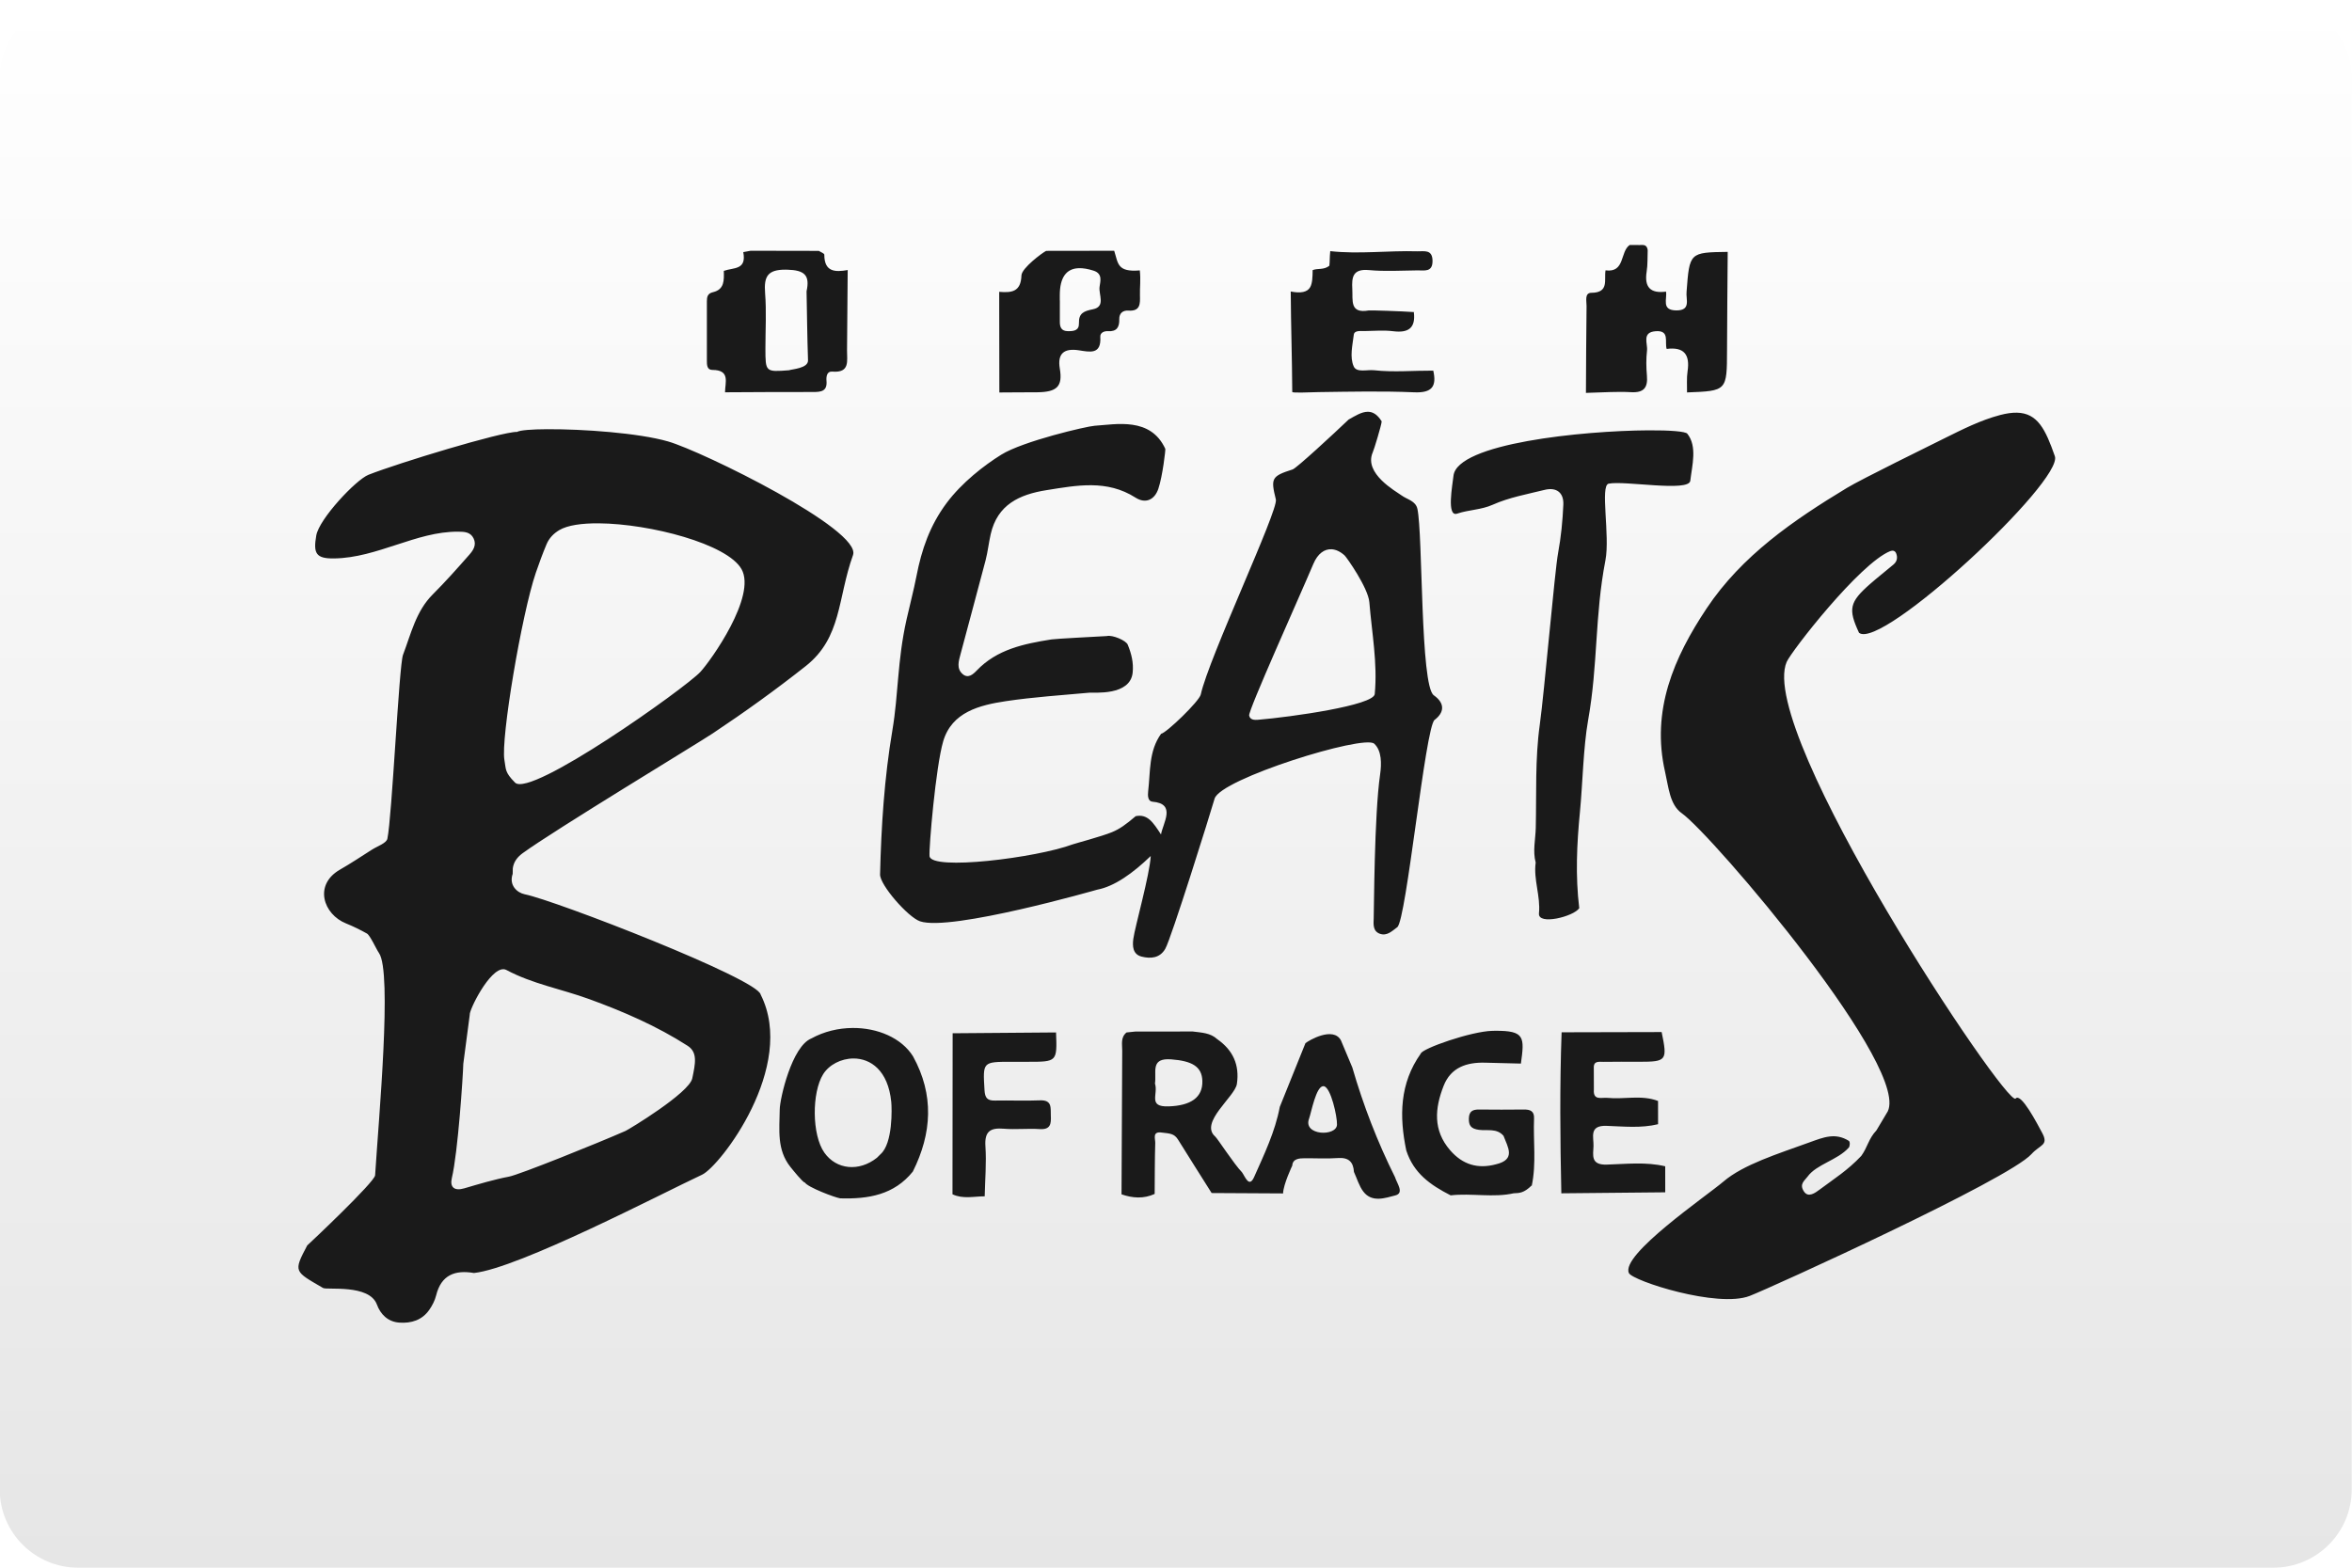
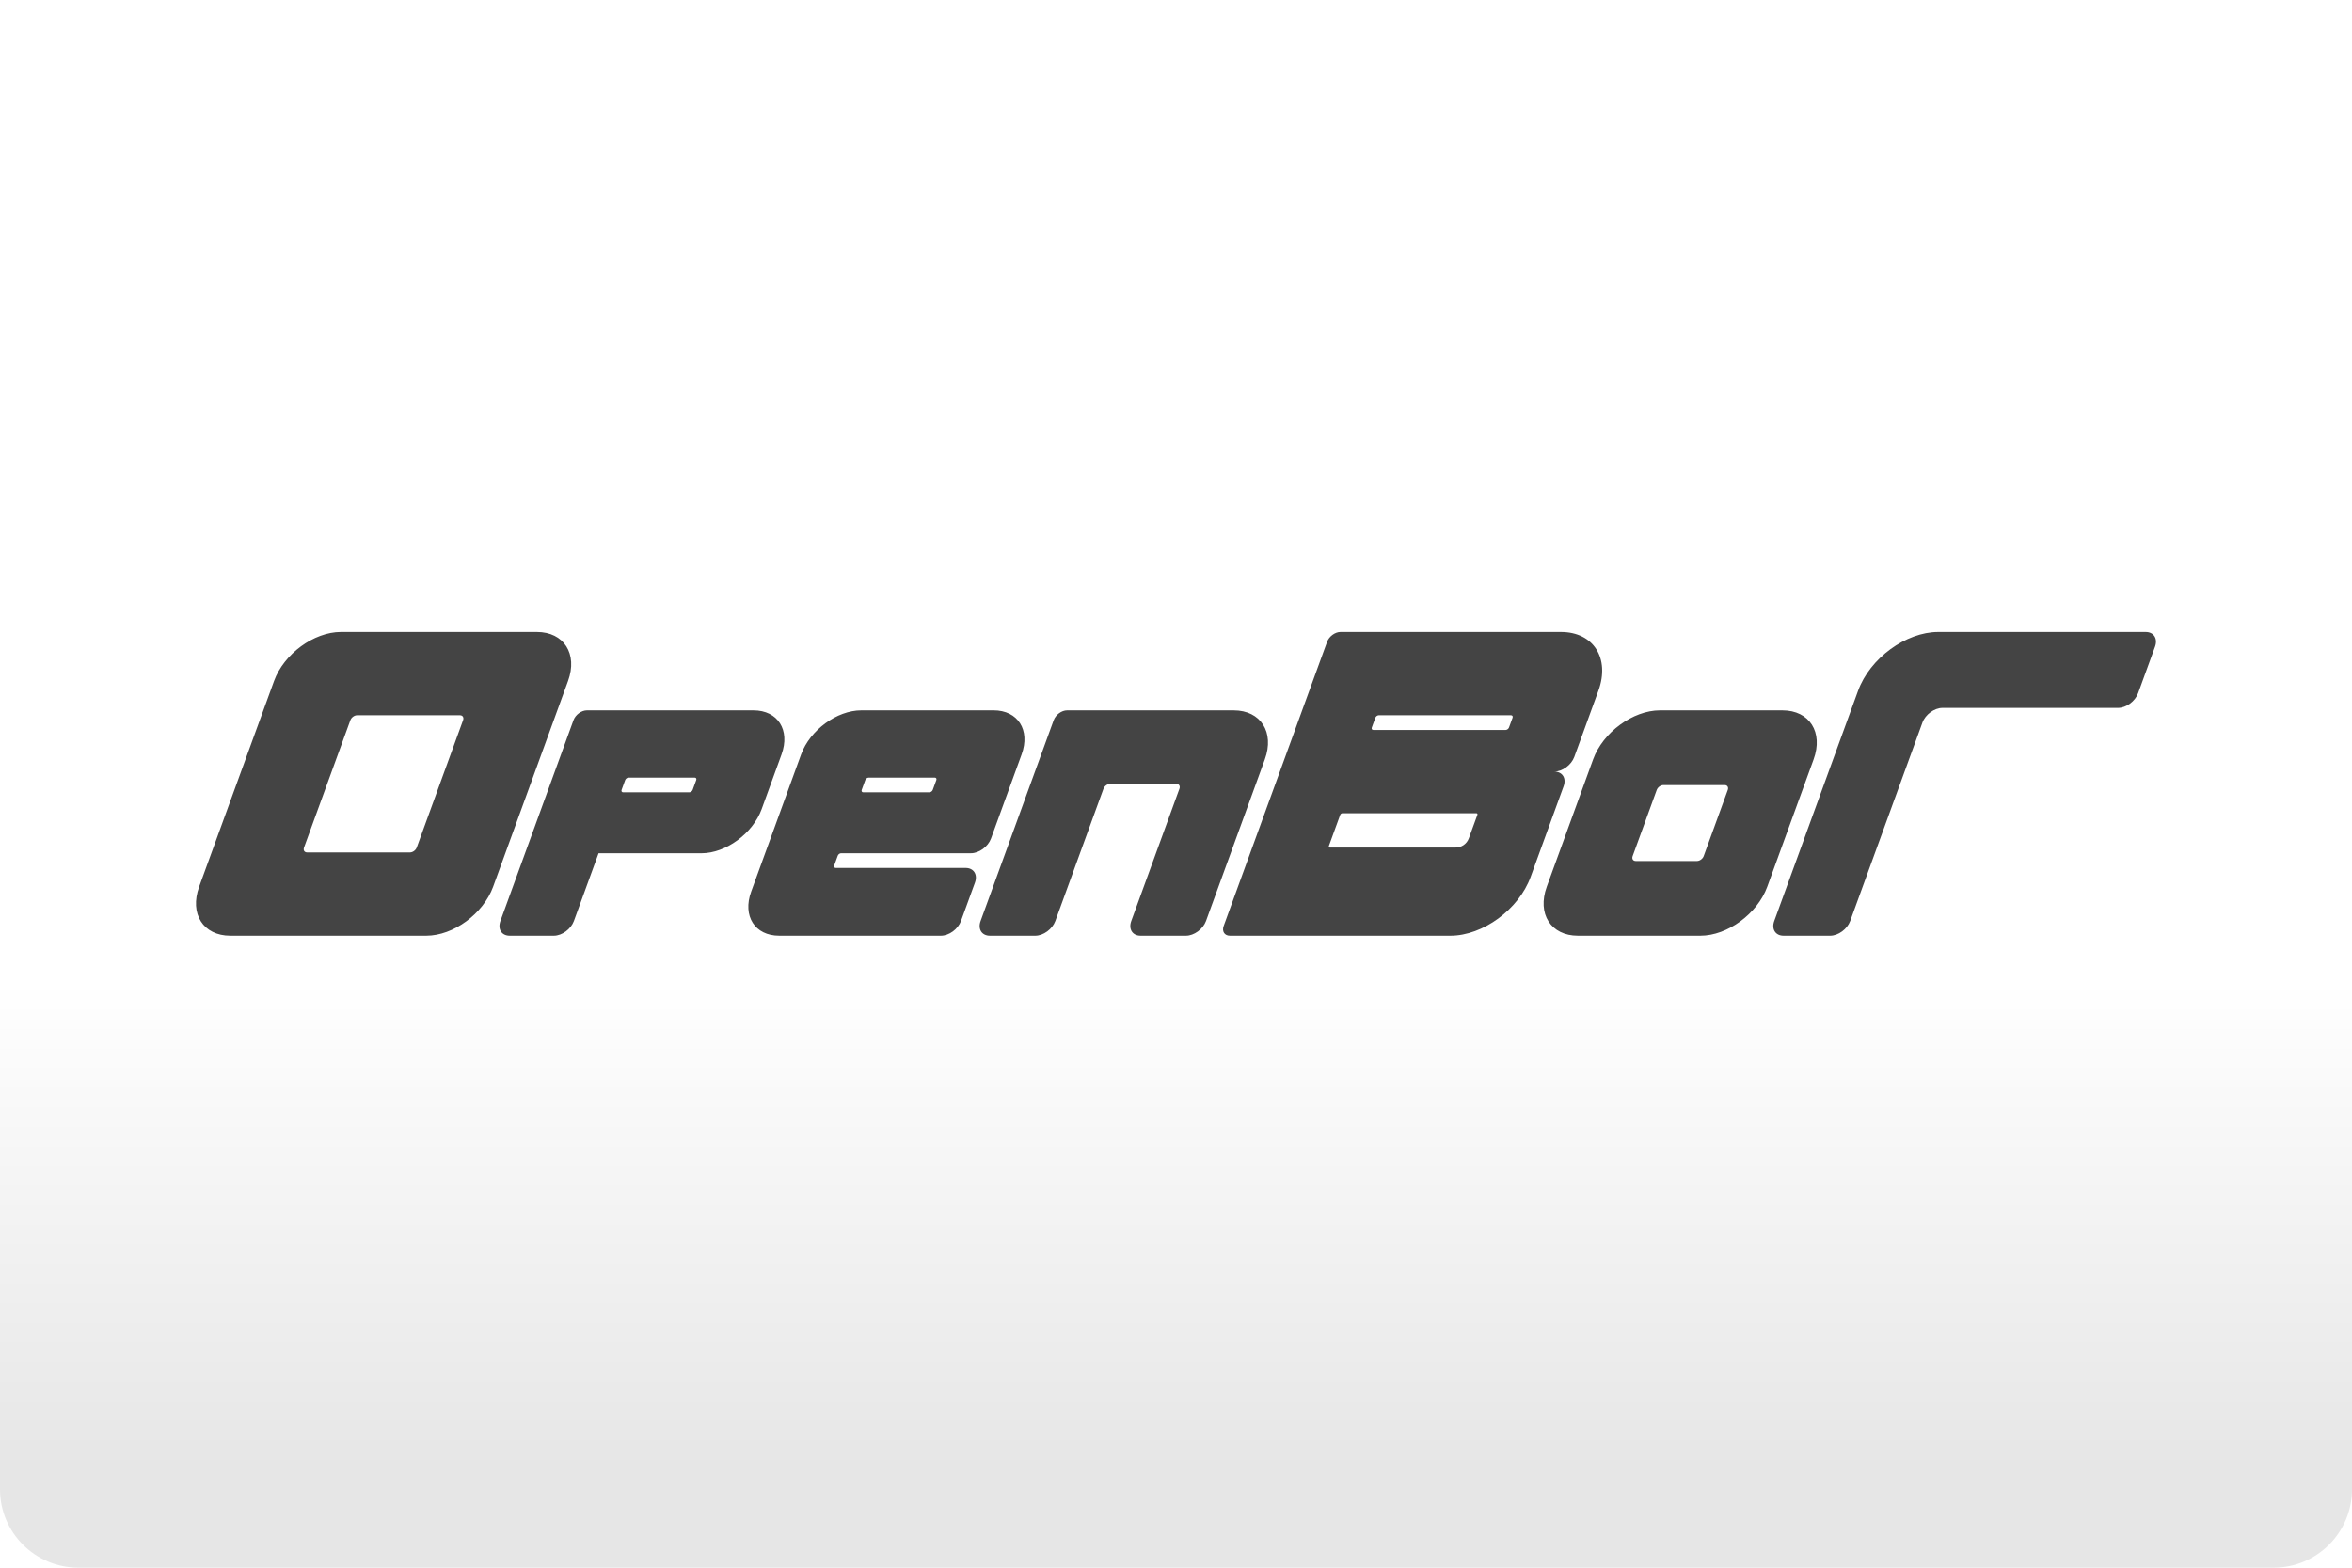
- <svg xmlns="http://www.w3.org/2000/svg" width="480" height="320" version="1.1" viewBox="0 0 480 320">
+ <svg xmlns="http://www.w3.org/2000/svg" width="480" height="320" version="1.1" viewBox="0 0 480 320" xml:space="preserve">
  <defs>
-     <linearGradient id="a" x1="81.598" x2="81.598" y2="84.667" gradientTransform="matrix(3.7795 0 0 3.7795 -.056445 0)" gradientUnits="userSpaceOnUse">
+     <linearGradient id="a" x2="0" y1="200" y2="300" gradientUnits="userSpaceOnUse">
      <stop stop-color="#fff" offset="0" />
      <stop stop-color="#e6e6e6" offset="1" />
    </linearGradient>
  </defs>
-   <rect x="-.056" width="480" height="320" ry="16" fill="url(#a)" stroke-linecap="square" stroke-linejoin="round" stroke-width="2" style="paint-order:stroke fill markers" />
-   <path d="m335.08 49.999c-0.34 9.79e-4 -0.704 0.052-1.024 0.011h-1.472c-1.998 1.387-0.898 5.706-4.923 5.175-0.335 1.897 0.794 4.56-2.881 4.581-1.449 0.011-0.977 1.703-0.992 2.697-0.078 5.909-0.092 11.822-0.127 17.731l-0.085 0.008c0.281-0.011 0.564-0.021 0.846-0.032 2.804-0.057 5.617-0.281 8.408-0.117 2.64 0.153 3.493-0.905 3.276-3.39-0.148-1.692-0.176-3.422 0.019-5.106 0.169-1.445-1.115-3.733 1.764-3.949 2.952-0.224 1.789 2.225 2.249 3.615 3.563-0.458 4.78 1.172 4.263 4.575-0.212 1.409-0.085 2.866-0.109 4.305 8.156-0.309 8.14-0.308 8.164-8.642 0.019-6.681 0.09-13.365 0.138-20.047-7.794 0.107-7.795 0.109-8.395 8.121-0.177 1.571 0.98 3.871-2.14 3.825-3.055-0.046-1.792-2.337-2.058-3.835-3.176 0.426-4.455-0.895-3.947-4.098 0.23-1.429 0.15-2.907 0.209-4.363-0.118-0.932-0.617-1.068-1.183-1.066zm4.92 9.527c8e-3 -9.6e-4 0.015-0.002 0.023-0.003l-0.042-0.103c8e-3 0.035 0.015 0.07 0.023 0.106zm4.292 20.577h-3e-3l3e-3 0.048c3e-4 -0.016-2.7e-4 -0.032 0-0.048zm-191.09-28.922c-0.504 0.095-1.008 0.186-1.514 0.281v0.003c0.712 3.705-1.98 3.105-3.971 3.828 0.038 1.837 0.185 3.793-2.225 4.353-1.118 0.259-1.228 0.999-1.231 1.878-0.011 4.009-0.011 8.021 0 12.031 1e-3 0.847-0.02 1.955 1.111 1.955 3.719 0.003 2.6 2.565 2.594 4.565 5.98-0.025 11.957-0.079 17.935-0.058 1.643 0.004 2.959-0.122 2.772-2.281-0.076-0.872 0.075-1.98 1.186-1.886 3.65 0.308 2.988-2.208 3.005-4.315 0.048-5.471 0.091-10.94 0.135-16.413-2.557 0.449-4.774 0.412-4.772-3.14 0-0.255-0.727-0.514-1.114-0.772-4.638-0.01-9.274-0.02-13.912-0.026zm19.798 3.939c0.02-0.004 0.041-0.007 0.061-0.011l-0.061-0.013c-7e-5 0.008 7e-5 0.016 0 0.024zm-25.033 24.953c-6e-3 3e-5 -0.013-1.2e-5 -0.018 0l0.018 0.056c-1.4e-4 -0.018-6e-5 -0.037 0-0.056zm79.419-28.887c-4.627 0.007-9.252 0.014-13.877 0.021-0.739 0.344-5.001 3.511-5.05 5.013-0.11 3.405-2.061 3.554-4.541 3.35 8e-3 6.844 0.021 13.693 0.032 20.543 2.565-0.034 5.21-0.017 7.687-0.04 4.018-0.038 5.28-1.131 4.652-4.827-0.528-3.121 0.889-4.196 3.875-3.745 2.201 0.333 4.631 0.969 4.387-2.748-0.056-0.846 0.786-1.203 1.578-1.154 1.809 0.113 2.334-0.839 2.294-2.456-0.03-1.206 0.741-1.824 1.873-1.745 2.451 0.172 2.389-1.414 2.347-3.09-0.044-1.702 0.192-3.099-0.029-5.114-4.676 0.402-4.408-1.479-5.228-4.008zm44.092 0.074c-0.14 1.392-0.068 2.043-0.18 2.987-1.153 0.907-2.38 0.472-3.411 0.891-0.015 1.468-0.062 2.67-0.491 3.461-0.576 1.063-1.976 1.302-3.981 0.902 0.039 6.93 0.274 13.561 0.31 20.495-0.042 0.27 3.672 0.064 5.442 0.04 6.483-0.09 12.976-0.233 19.45 0.042 3.617 0.154 4.621-1.185 3.886-4.424-4.021-0.023-8.061 0.362-12.058-0.077-1.464-0.162-3.579 0.547-4.175-0.782-0.85-1.896-0.246-4.321 0.013-6.464 0.111-0.933 1.382-0.748 2.209-0.756 1.943-0.023 3.914-0.205 5.825 0.034 3.096 0.388 4.616-0.627 4.225-3.875 0-0.003 0.149-0.026 0.149-0.026-2.768-0.196-9.018-0.397-9.376-0.334-3.895 0.674-3.204-2.054-3.334-4.323-0.143-2.507 0.101-4.226 3.419-3.917 3.274 0.303 6.596 0.09 9.899 0.056 1.395-0.014 3.088 0.429 3.053-1.973-0.037-2.389-1.742-1.878-3.114-1.92-5.859-0.183-11.91 0.619-17.76-0.034zm21.026 24.394c0.022 1.25e-4 0.044-1.47e-4 0.066 0l-0.072-0.024c2e-3 0.008 3e-3 0.016 5e-3 0.024zm-29.089-16.153c-7e-5 -0.012 7e-5 -0.025 0-0.037l-0.016 0.034c5e-3 0.001 0.011 0.002 0.016 0.003zm4.472-4.363c7e-5 -0.007-8e-5 -0.014 0-0.021l-0.061 0.045c0.02-0.009 0.041-0.015 0.061-0.024zm-47.713-0.398c0.86-0.026 1.86 0.143 3 0.507 1.907 0.608 1.377 2.18 1.225 3.318-0.21 1.579 1.297 4.031-1.347 4.562-1.865 0.373-2.92 0.795-2.859 2.843 0.045 1.536-1.074 1.638-2.265 1.626-1.308-0.016-1.638-0.79-1.634-1.894 7e-3 -1.456 3e-3 -2.91 3e-3 -4.366h-0.013v-1.087c1e-3 -3.595 1.312-5.43 3.891-5.509zm-59.853 0.305c0.116 4.5e-4 0.234 0.002 0.355 0.005 3.52 0.094 4.649 1.126 3.928 4.411 0.09 4.696 0.14 9.392 0.297 14.084 0.056 1.642-3.237 1.797-3.888 2.034-4.799 0.364-4.8 0.362-4.806-4.453-1e-3 -3.773 0.231-7.563-0.066-11.312-0.275-3.452 0.581-4.783 4.18-4.769zm118.8 29.006c-1.269 0.01-2.584 0.862-3.894 1.589-3.111 2.975-10.631 9.927-11.421 10.18-4.359 1.393-4.487 1.818-3.424 6.143 0.536 2.186-13.705 32.358-15.326 39.798-0.3 1.378-7.017 7.85-8.1 8.024-2.549 3.542-2.161 7.736-2.639 11.74-0.107 0.903-0.046 2.043 0.881 2.119 4.904 0.402 2.154 4.311 1.74 6.689-1.619-2.496-2.754-4.225-5.151-3.735l0.029-0.034c-2.07 1.757-3.276 2.633-4.888 3.302-2.04 0.849-7.53 2.307-8.031 2.493-7.367 2.743-28.901 5.424-29.195 2.39-0.155-1.605 1.256-18.232 2.79-23.444 1.753-5.946 7.392-7.37 12.782-8.18 5.675-0.85 11.421-1.216 17.142-1.74 0.82-0.075 8.248 0.698 8.74-4.087 0.209-2.022-0.252-3.86-0.997-5.681-0.296-0.862-3.132-2.073-4.271-1.782-2.281 0.124-10.434 0.547-11.315 0.687-5.596 0.896-11.085 1.997-15.249 6.353-0.746 0.778-1.751 1.686-2.865 0.719-1.317-1.142-0.792-2.701-0.424-4.092 1.679-6.373 3.436-12.725 5.098-19.1 0.459-1.76 0.644-3.588 1.05-5.363 1.374-6.036 5.848-8.107 11.395-8.989 6.201-0.985 12.328-2.193 18.158 1.525 2.089 1.329 3.914 0.418 4.663-1.812 0.875-2.606 1.487-7.992 1.419-8.138-3.001-6.563-10.074-4.99-14.416-4.719-1.59 0.101-14.611 3.138-19.058 5.902-3.502 2.176-8.047 5.7-11.156 9.869-3.413 4.574-5.108 9.506-6.148 14.893-0.58 2.99-1.378 5.952-2.037 8.909-1.905 8.554-1.621 15.107-2.888 22.614-1.638 9.7-2.273 19.549-2.509 29.404-0.052 2.128 5.685 8.71 8.148 9.559 6.235 2.146 36.176-6.456 36.176-6.456 3.506-0.659 7.279-3.363 10.915-6.87-0.201 3.84-3.246 14.529-3.559 16.935-0.187 1.45-0.124 3.144 1.698 3.599 1.837 0.46 3.712 0.334 4.825-1.591 1.225-2.112 9.167-27.542 10.068-30.651 1.171-4.04 30.462-13.127 32.569-11.222 1.559 1.407 1.52 4.135 1.21 6.276-1.209 8.327-1.238 27.943-1.31 29.394-0.058 1.207-0.17 2.625 1.263 3.132 1.435 0.507 2.431-0.512 3.549-1.345 1.848-1.376 5.721-40.875 7.615-42.308 1.867-1.415 2.285-3.299-0.164-5.029-2.78-1.964-2.211-32.842-3.342-38.045-0.356-1.646-2.08-1.907-3.239-2.751-1.179-0.858-7.745-4.481-5.883-8.774 0.249-0.49 1.813-5.662 1.83-6.339-0.905-1.467-1.865-1.968-2.851-1.96zm132.47 0.188c-0.981-0.019-2.103 0.135-3.4 0.477-4.023 1.058-7.735 2.953-11.453 4.795-2.614 1.301-16.86 8.293-19.808 10.076-10.942 6.62-21.464 13.833-28.638 24.601-6.673 10.014-11.373 20.824-8.466 33.444 0.694 3.016 0.937 6.644 3.387 8.363 6.113 4.287 47.819 53.125 41.798 61.273-3e-3 0-2.071 3.475-2.071 3.475-1.634 1.736-1.772 3.384-3.087 5.201-2.807 2.97-5.385 4.552-8.48 6.864-0.936 0.698-2.328 1.721-3.204 0.427-1.043-1.547 0.113-2.221 0.708-3.042 1.847-2.56 6.126-3.362 8.429-5.947 0.229-0.259 0.292-1.187 8e-3 -1.374-2.768-1.71-5.097-0.753-8.058 0.321-6.41 2.328-13.47 4.508-17.54 7.994-3.395 2.908-21.081 14.969-19.283 18.681 0.77 1.587 18.088 7.196 24.654 4.657 4.4-1.702 52.789-23.732 57.494-28.945 1.782-1.976 3.58-1.751 2.186-4.337-0.982-1.821-4.319-8.291-5.413-7.005-1.734 2.041-52.887-74.683-46.734-89.11 0.911-2.135 14.875-20.111 21.137-22.63 0.485-0.194 0.984-0.108 1.204 0.43 0.359 0.875 0.195 1.686-0.533 2.302-1.574 1.335-3.209 2.597-4.758 3.957-4.236 3.722-4.538 5.116-2.276 9.981 4.57 3.665 41.737-30.967 39.965-36.049-1.907-5.467-3.518-8.803-7.769-8.883zm-299.84 3.369c-3.255 0.016-5.634 0.203-6.233 0.552-3.162-0.061-24.374 6.398-30.325 8.758-2.565 1.017-10.068 9.013-10.649 12.387-0.633 3.652-0.081 4.738 3.65 4.684 4.463-0.062 8.628-1.458 12.806-2.814 4.075-1.325 8.145-2.677 12.509-2.647 1.244 9e-3 2.503 0.037 3.148 1.385 0.642 1.346-0.095 2.432-0.889 3.331-2.421 2.75-4.858 5.501-7.453 8.09-3.437 3.43-4.451 8.1-6.066 12.326-0.822 2.146-2.25 33.135-3.191 37.534-0.198 0.932-2.049 1.535-3.167 2.247-2.151 1.373-4.277 2.79-6.49 4.058-5.457 3.125-3.399 9.152 1.231 11 1.457 0.584 2.874 1.287 4.244 2.053 0.67 0.372 1.887 3.147 2.475 3.995 2.709 3.908-0.07 33.834-0.798 45.358-0.087 1.363-13.174 13.713-13.853 14.315-2.891 5.465-2.621 5.264 3.233 8.687 0.777 0.454 9.439-0.833 10.984 3.377 0.735 2 2.239 3.52 4.562 3.689 2.443 0.177 4.643-0.492 6.114-2.586 0.619-0.883 1.154-1.914 1.411-2.957 1.036-4.192 3.845-5.245 7.726-4.581 9.187-0.999 38.355-16.238 46.564-20.073 3.62-1.689 19.373-22.067 11.941-36.762-0.547-3.18-41.941-19.235-48.144-20.471-1.545-0.31-3.275-1.842-2.459-4.175 7e-3 -0.372 0.015-0.746 0.021-1.119 0.175-1.351 0.959-2.325 2.01-3.093 6.457-4.712 35.663-22.369 38.763-24.434 6.607-4.399 12.901-8.934 19.002-13.753 7.401-5.846 6.471-13.813 9.657-22.67 1.852-5.147-30.694-21.157-37.733-23.187-6.035-1.741-17.439-2.537-24.601-2.501zm224.64 0.233c-13.415 0.081-39.065 2.658-39.764 9.291-0.197 1.867-1.458 8.456 0.748 7.713 2.381-0.803 4.887-0.755 7.286-1.827 3.308-1.478 6.997-2.138 10.554-3.021 2.432-0.606 3.937 0.563 3.833 3.005-0.144 3.307-0.467 6.634-1.072 9.888-0.682 3.667-2.825 28.53-3.737 35.056-0.98 7.005-0.654 14.026-0.817 21.041-0.056 2.357-0.65 4.727-0.018 7.079-0.477 3.486 1.02 6.837 0.671 10.374-0.248 2.496 7.104 0.649 8.22-1.064-0.798-6.558-0.498-13.129 0.143-19.657 0.543-5.542 0.683-13.198 1.663-18.689 2.048-11.475 1.329-21.211 3.536-32.656 0.97-5.037-1.133-15.271 0.658-15.646 3.209-0.672 16.387 1.758 16.662-0.594 0.371-3.172 1.461-7.015-0.605-9.601-0.376-0.471-3.488-0.719-7.96-0.692zm-214.16 18.983c10.478 0.09 26.2 4.21 29.099 9.347 3.11 5.512-6.254 18.669-8.4 20.986-3.022 3.263-34.656 25.778-37.822 22.588-2.148-2.166-1.815-2.7-2.164-4.594-0.786-4.274 3.54-29.849 6.413-38.252 0.664-1.941 1.383-3.893 2.18-5.798 0.524-1.256 1.448-2.213 2.631-2.91 1.659-0.977 4.568-1.396 8.061-1.366zm149.54 5.294c0.88 0.053 1.79 0.483 2.647 1.268 0.399 0.365 4.799 6.602 5.04 9.538 0.512 6.292 1.698 12.429 1.101 18.752-0.217 2.3-16.99 4.677-23.845 5.249-0.727 0.061-1.585 0.023-1.785-0.862-0.224-0.999 10.194-24.063 13.103-30.956 0.895-2.119 2.273-3.078 3.74-2.989zm-168.97 85.723c0.192 0.013 0.377 0.064 0.554 0.159 5.305 2.837 11.263 3.891 16.869 5.931 7.006 2.552 13.816 5.498 20.097 9.533 2.089 1.34 1.597 3.588 0.958 6.658-0.621 2.974-12.945 10.428-13.62 10.724-5.852 2.572-21.655 8.926-23.779 9.331-3.081 0.587-6.107 1.502-9.121 2.387-2.044 0.602-2.99-0.229-2.544-2.109 1.245-5.23 2.274-20.835 2.337-23.314 0.213-1.679 1.286-9.654 1.313-9.984-0.164-0.928 4.063-9.501 6.936-9.315zm71.172 11.991c-2.867 0.025-5.801 0.712-8.387 2.138-3.986 1.603-6.429 12.26-6.458 14.508-0.054 4.175-0.616 8.192 2.17 11.705 0.391 0.493 2.652 3.305 2.95 3.183 0.626 1.002 6.124 3.071 7.214 3.241 5.793 0.171 11.003-0.715 14.829-5.459 3.915-7.835 4.369-15.673 0.042-23.524-2.352-3.769-7.25-5.837-12.36-5.793zm131.18 0.576c-0.195 1e-3 -0.397 6e-3 -0.605 0.011-4.248 0.088-14.33 3.596-14.599 4.647-4.323 6.095-4.397 12.819-2.955 19.768 1.517 4.673 4.917 7.047 9.058 9.166 4.236-0.497 8.733 0.528 12.941-0.44l-0.026 0.013c1.085-0.046 2.037-0.028 3.615-1.597l0.013 0.096c0.976-4.567 0.289-9.19 0.477-13.784 0.064-1.494-0.787-1.822-2.066-1.809-3.05 0.031-6.102 0.036-9.151 0-1.294-0.014-2.043 0.347-2.087 1.819-0.045 1.505 0.488 2.109 2.037 2.324 1.696 0.235 3.666-0.382 5.037 1.228 0.858 2.299 2.598 4.832-1.546 5.811-3.721 0.999-6.806 0.069-9.35-2.87-3.546-4.094-3.115-8.593-1.331-13.142 1.483-3.779 4.703-4.83 8.472-4.732 2.436 0.065 4.868 0.122 7.302 0.183 0.742-5.386 0.815-6.736-5.236-6.692zm-61.723 0.143c-3.908 4e-3 -7.818 6e-3 -11.726 0.011-0.6 0.064-1.199 0.123-1.798 0.186-1.253 1.02-0.871 2.439-0.881 3.737-0.06 9.767-0.099 19.535-0.143 29.303 2.265 0.79 4.523 0.946 6.763-0.08 0.031-3.467 0.013-6.941 0.119-10.405 0.025-0.857-0.665-2.421 1.35-2.119 1.605 0.196 2.517 0.175 3.305 1.44 2.265 3.645 4.567 7.268 6.854 10.901 4.861 0.026 9.72 0.052 14.578 0.08 0.049-1.851 1.878-5.681 1.878-5.681 0.087-1.454 1.523-1.486 2.456-1.496 2.295-0.02 4.596 0.116 6.878-0.045 2.173-0.151 3.127 0.789 3.252 2.83 0.625 1.35 1.038 2.86 1.918 4.016 1.775 2.332 4.529 1.281 6.506 0.788 1.911-0.478 0.35-2.447-0.053-3.753-3.587-7.189-6.462-14.654-8.702-22.368-0.777-1.85-1.555-3.702-2.331-5.551-1.583-2.864-6.494-6e-3 -7.233 0.586-1.749 4.336-3.493 8.676-5.241 13.012-0.948 5.055-3.179 9.683-5.233 14.307-1.029 2.318-1.831-0.068-2.483-0.968-1.598-1.632-4.972-6.864-5.464-7.291-3.278-2.85 4.044-8.143 4.427-10.732 0.577-3.888-0.8-6.898-3.995-9.132-1.416-1.32-3.243-1.339-5-1.575zm95.679 0.114c-6.807 0.015-13.609 0.031-20.413 0.048-0.397 10.955-0.295 21.912-0.056 32.868 7.069-0.068 14.135-0.135 21.203-0.204 0-1.768-1e-3 -3.541-3e-3 -5.308-3.953-0.947-7.978-0.462-11.949-0.347-3.292 0.095-2.759-1.91-2.687-3.766 0.072-1.832-0.975-4.272 2.671-4.143 3.49 0.122 7.032 0.508 10.506-0.337 0-1.581-4e-3 -3.164-4e-3 -4.745-3.387-1.294-6.912-0.286-10.36-0.634-1.156-0.117-2.921 0.618-2.737-1.698-5e-3 -1.452-9e-3 -2.905-0.013-4.358-0.09-1.598 1.131-1.274 2.01-1.292 2.42-0.047 4.843-0.015 7.265-0.016 5.592-3e-3 5.775-0.248 4.568-6.069zm-123.59 0.08c-7.036 0.056-14.07 0.11-21.102 0.167-0.012 10.954-0.02 21.911-0.032 32.868 2.136 1.009 4.371 0.42 6.573 0.416 0.073-3.409 0.378-6.83 0.149-10.211-0.205-3.03 0.973-3.825 3.761-3.589 2.427 0.206 4.892-0.085 7.323 0.077 2.209 0.145 2.341-1.081 2.265-2.716-0.075-1.554 0.35-3.265-2.244-3.151-3.047 0.133-6.107-0.021-9.159 0.042-1.555 0.034-2.039-0.537-2.132-2.122-0.345-5.792-0.418-5.788 5.493-5.788h3.297c6.032 0 6.033-1e-3 5.809-5.994zm-41.329 5.313c3.466 6.9e-4 7.056 2.412 7.7 8.861 0.129 1.294 0.347 8.488-2.199 10.687l-0.732 0.727c-3.653 2.884-8.253 2.436-10.718-1.045-2.572-3.629-2.578-12.278-0.252-16.012 1.206-1.935 3.672-3.218 6.201-3.217zm64.082 0.154c0.226-4e-3 0.472 4e-3 0.74 0.024 4.226 0.323 6.276 1.441 6.366 4.389 0.103 3.395-2.346 5.06-6.883 5.212-4.317 0.147-2.072-2.456-2.785-4.668 0.328-2.232-0.831-4.898 2.562-4.957zm31.77 5.498c0.047-2e-3 0.093 1e-3 0.141 0.011 1.433 0.277 2.733 6.221 2.674 7.846-0.091 2.48-7.011 2.24-5.697-1.233 0.479-1.389 1.428-6.571 2.883-6.623z" fill="#1a1a1a" stroke-width="1.358" />
-   <style type="text/css">.st0{fill:#FC0C18;}
- 	.st1{fill:#FC0C18;}</style>
+   <rect width="480" height="320" ry="16" fill="url(#a)" />
+   <path d="m69.57 129c-5.523 0-11.63 4.477-13.64 10l-15.29 42c-2.01 5.523 0.837 10 6.359 10h40c5.523 0 11.63-4.477 13.64-10l15.29-42c2.01-5.523-0.839-10-6.361-10zm204 0c-1.105 0-2.326 0.895-2.729 2l-21.11 58c-0.402 1.105 0.167 2 1.271 2h45c6.627 0 13.96-5.373 16.37-12l6.732-18.5c0.603-1.657-0.251-3-1.908-3 1.657 0 3.489-1.343 4.092-3l4.914-13.5c2.412-6.627-1.005-12-7.633-12zm122 0c-6.627 0-13.96 5.373-16.37 12l-17.11 47c-0.603 1.657 0.251 3 1.908 3h9.5c1.657 0 3.489-1.343 4.092-3l14.74-40.5c0.603-1.657 2.437-3 4.094-3h35.83c1.657 0 3.489-1.343 4.092-3l3.457-9.5c0.603-1.657-0.251-3-1.908-3zm-275.8 16c-1.105 0-2.326 0.895-2.729 2l-14.92 41c-0.603 1.657 0.251 3 1.908 3h9c1.657 0 3.489-1.343 4.092-3l5.035-13.83h21c4.971 0 10.47-4.029 12.28-9l4.062-11.17c1.809-4.971-0.752-9-5.723-9zm56 0c-4.971 0-10.47 4.029-12.28 9l-10.19 28c-1.809 4.971 0.754 9 5.725 9h33c1.657 0 3.489-1.343 4.092-3l2.852-7.834c0.603-1.657-0.251-3-1.908-3h-26.5c-0.276 0-0.419-0.224-0.318-0.5l0.729-2c0.101-0.276 0.406-0.5 0.682-0.5h26.5c1.657 0 3.489-1.343 4.092-3l6.248-17.17c1.809-4.971-0.752-9-5.723-9zm42 0c-1.105 0-2.326 0.895-2.729 2l-14.92 41c-0.603 1.657 0.251 3 1.908 3h9.25c1.657 0 3.489-1.343 4.092-3l9.828-27c0.201-0.552 0.811-1 1.363-1h13.5c0.552 0 0.838 0.448 0.637 1l-9.828 27c-0.603 1.657 0.251 3 1.908 3h9.25c1.657 0 3.489-1.343 4.092-3l12.01-33c2.01-5.523-0.837-10-6.359-10zm121 0c-5.523 0-11.63 4.477-13.64 10l-9.463 26c-2.01 5.523 0.837 10 6.359 10h25c5.523 0 11.63-4.477 13.64-10l9.463-26c2.01-5.523-0.839-10-6.361-10zm-265.9 1h21c0.552 0 0.838 0.448 0.637 1l-9.463 26c-0.201 0.552-0.813 1-1.365 1h-21c-0.552 0-0.836-0.448-0.635-1l9.463-26c0.201-0.552 0.811-1 1.363-1zm208.5 0h27c0.276 0 0.419 0.224 0.318 0.5l-0.729 2c-0.101 0.276-0.406 0.5-0.682 0.5h-27c-0.276 0-0.419-0.224-0.318-0.5l0.729-2c0.101-0.276 0.406-0.5 0.682-0.5zm-153.1 12.73h13.5c0.276 0 0.419 0.224 0.318 0.5l-0.729 2c-0.101 0.276-0.406 0.5-0.682 0.5h-13.5c-0.276 0-0.419-0.224-0.318-0.5l0.729-2c0.101-0.276 0.406-0.5 0.682-0.5zm49 0h13.5c0.276 0 0.419 0.224 0.318 0.5l-0.729 2c-0.101 0.276-0.406 0.5-0.682 0.5h-13.5c-0.276 0-0.419-0.224-0.318-0.5l0.729-2c0.101-0.276 0.406-0.5 0.682-0.5zm162.2 1.521h12.5c0.552 0 0.838 0.448 0.637 1l-4.914 13.5c-0.201 0.552-0.811 1-1.363 1h-12.5c-0.552 0-0.836-0.448-0.635-1l4.912-13.5c0.201-0.552 0.813-1 1.365-1zm-65.52 5.75h27.35c0.179 6e-5 0.272 0.145 0.207 0.324l-1.746 4.796a2.857 2.857 145 0 1-2.684 1.879h-25.67c-0.179-6e-5 -0.272-0.145-0.207-0.324l2.312-6.352c0.065-0.179 0.262-0.324 0.441-0.324z" fill="#444" />
</svg>
